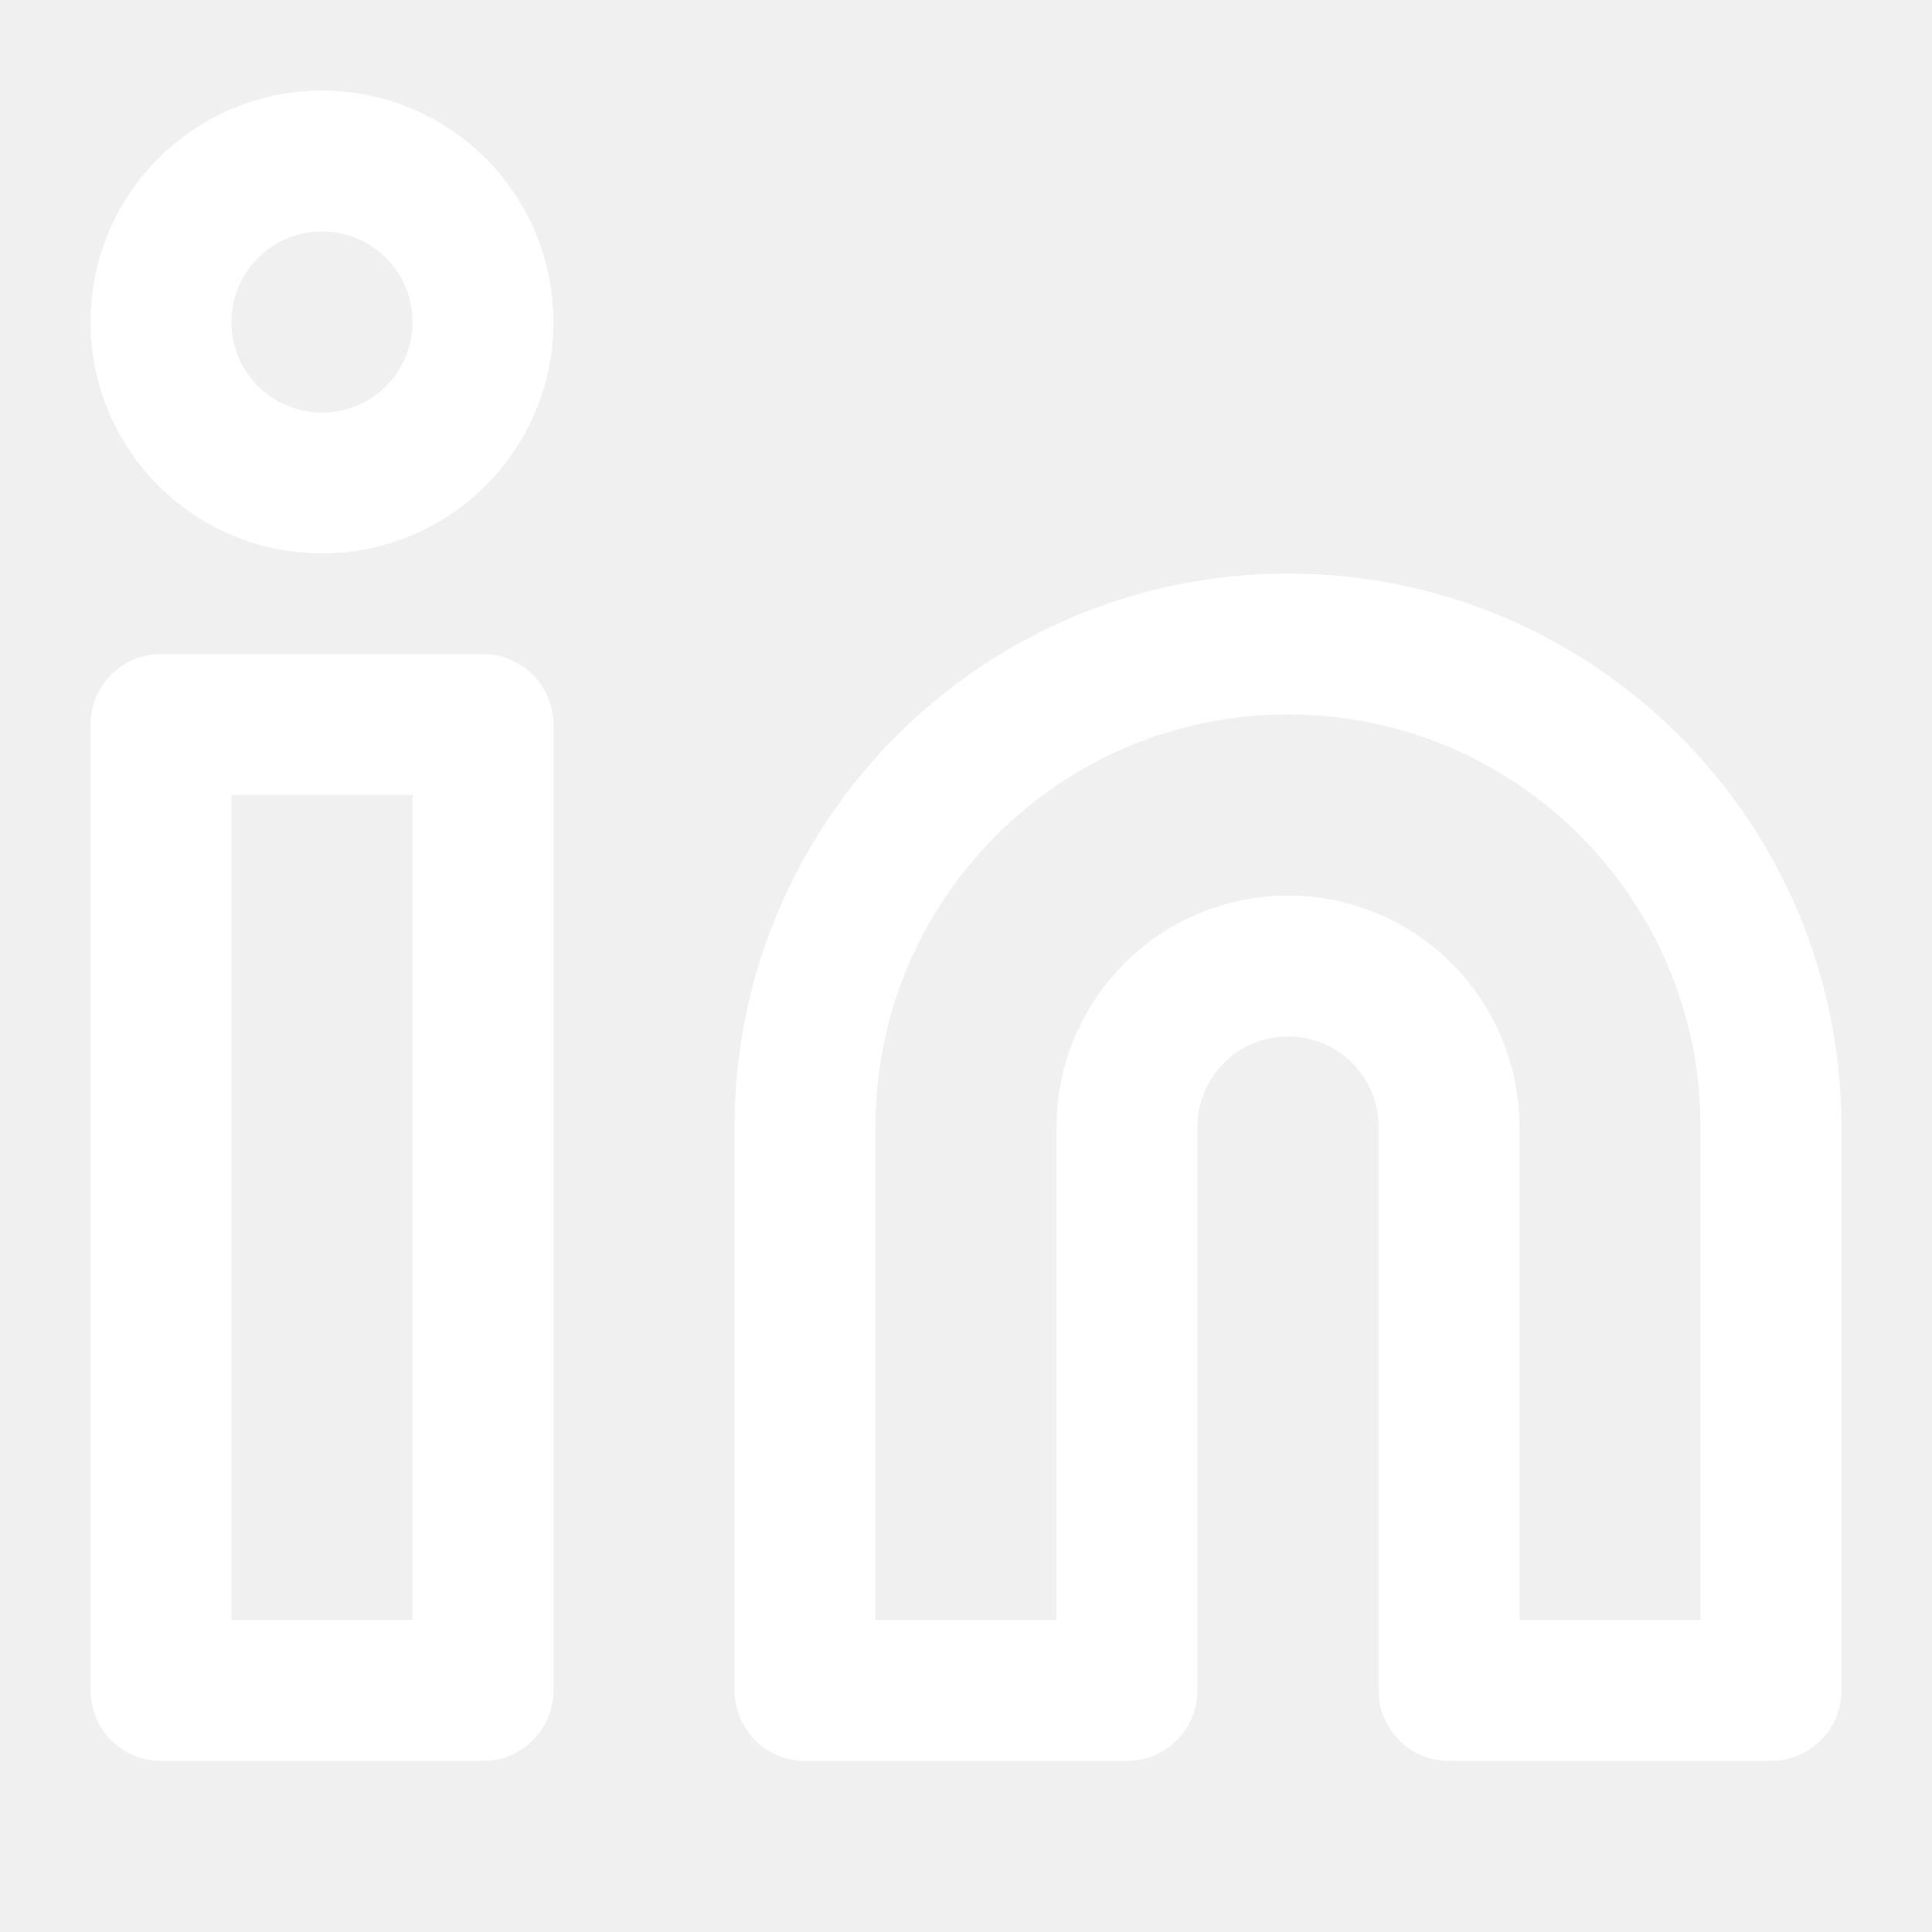
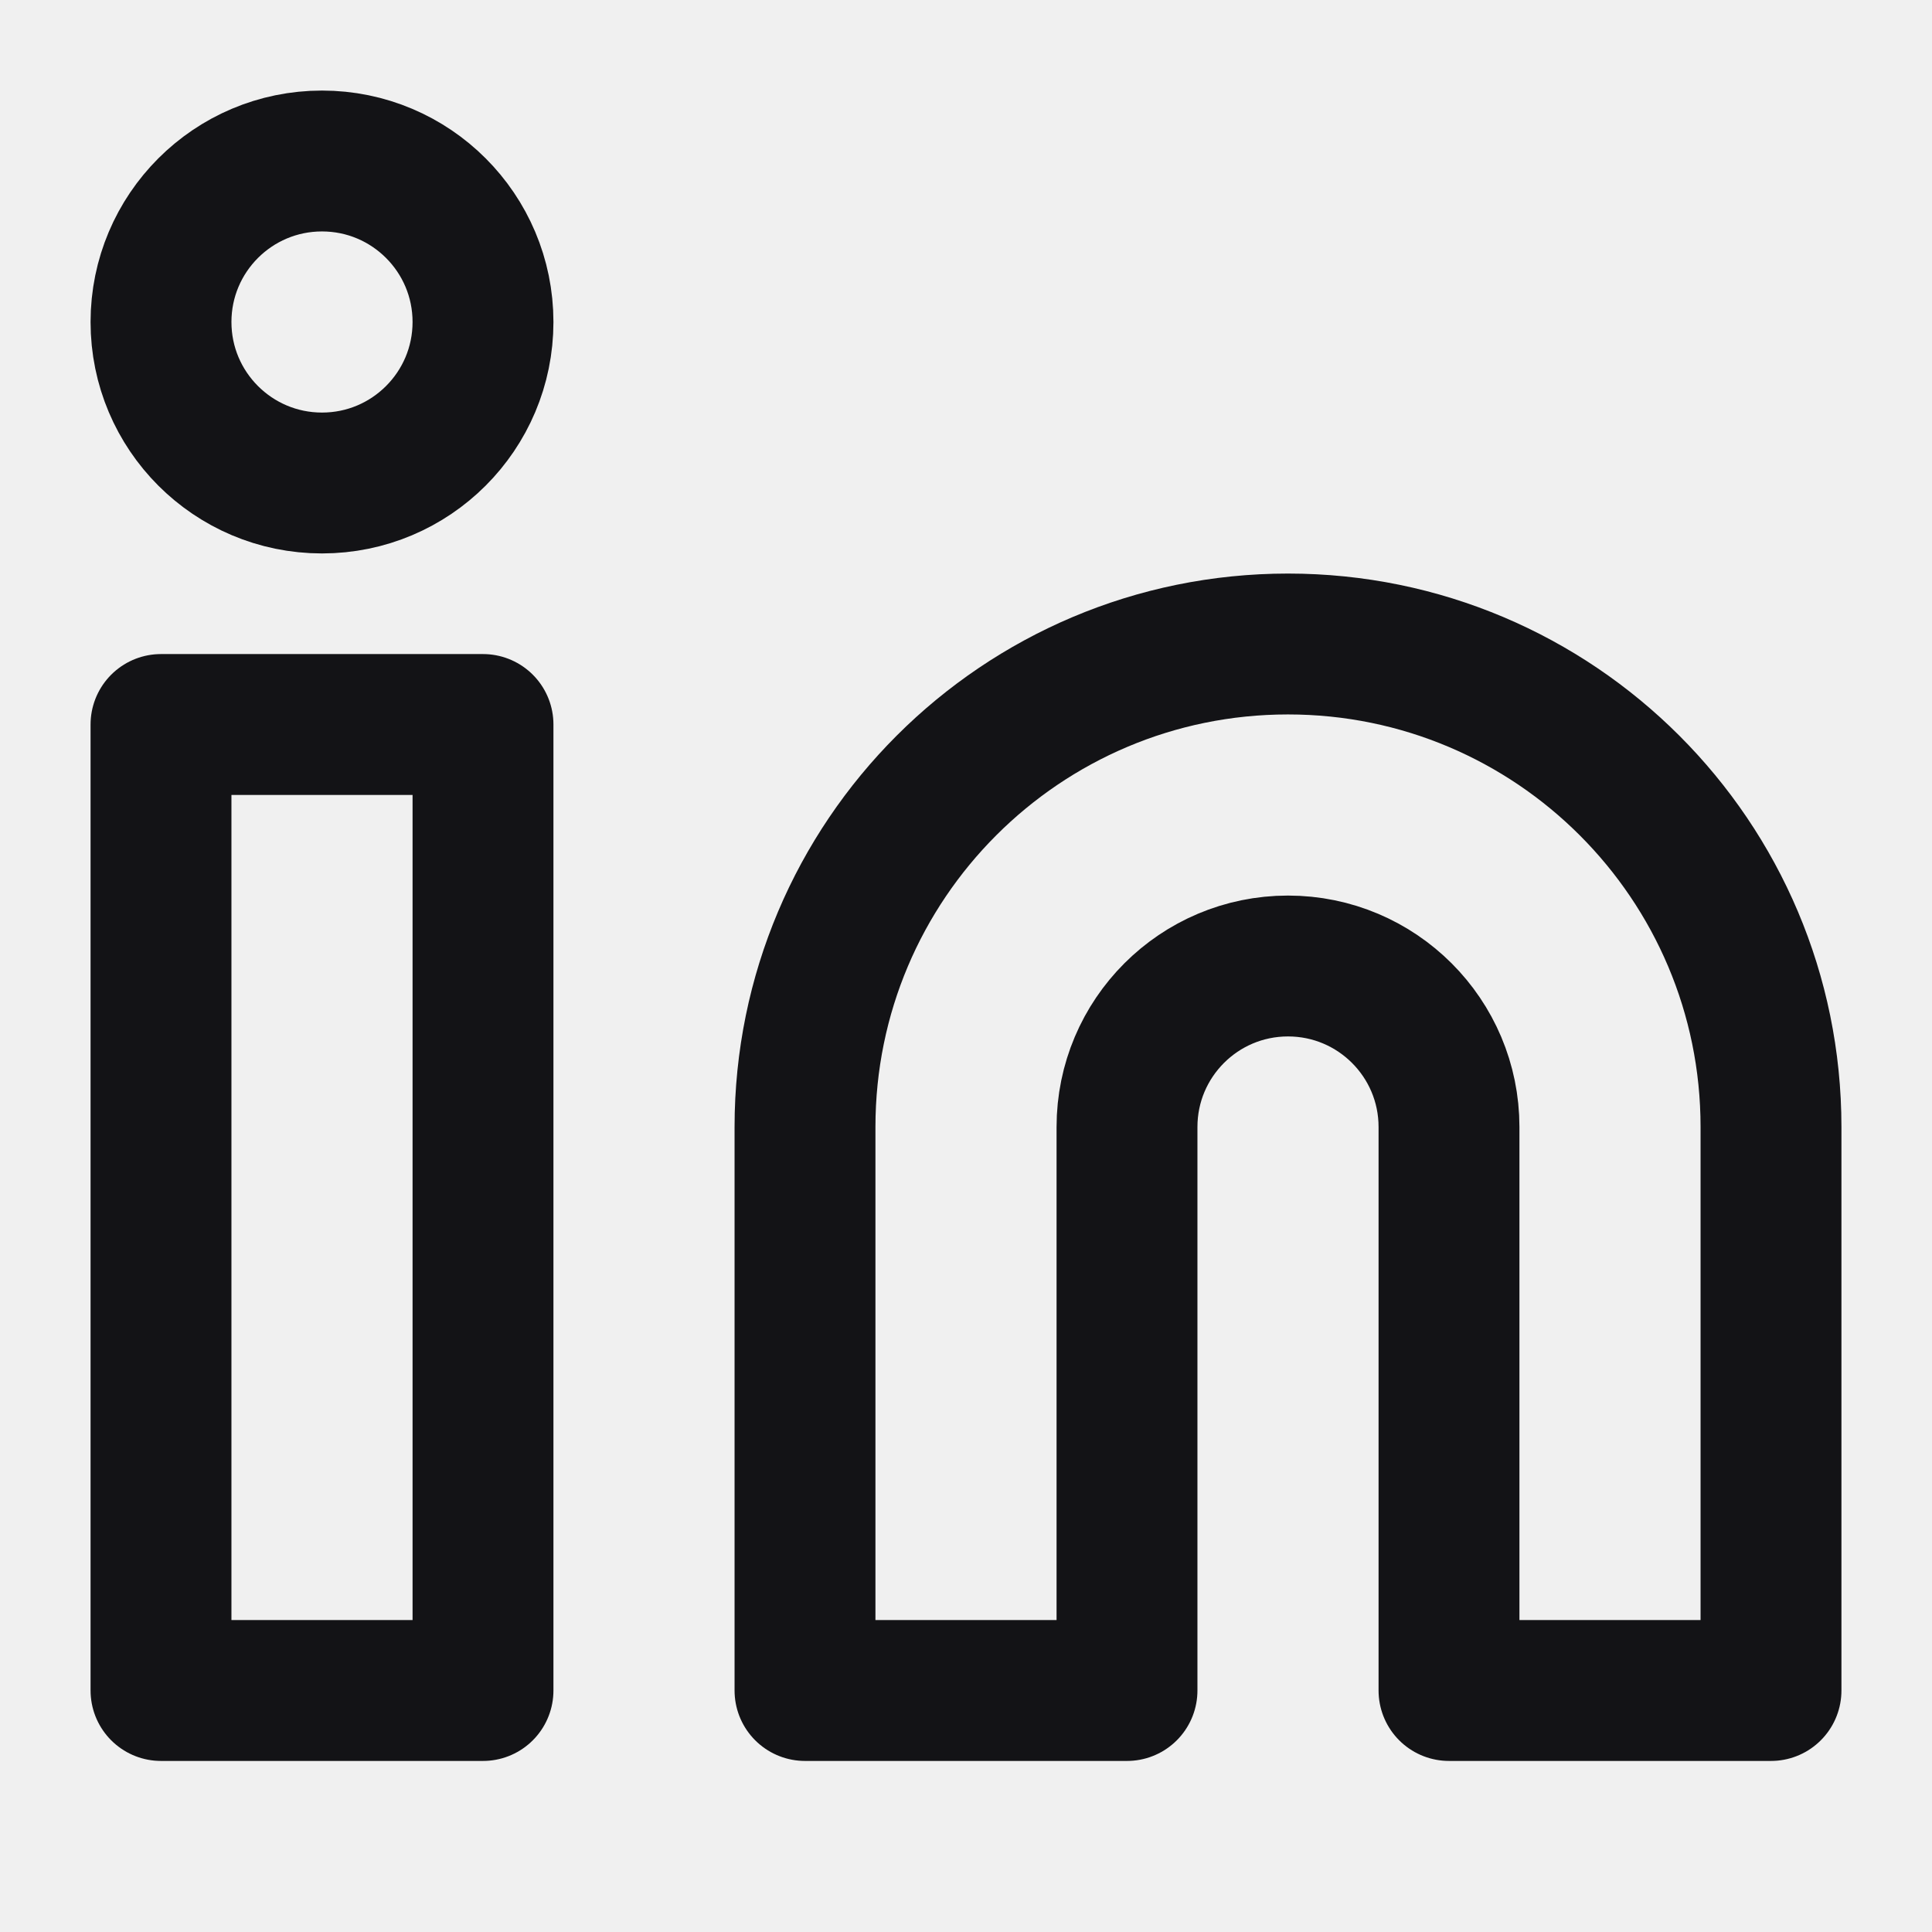
- <svg xmlns="http://www.w3.org/2000/svg" width="24" height="24" viewBox="0 0 24 24" fill="none" stroke="#ffffff" stroke-width="1.75" stroke-linecap="round" stroke-linejoin="round" class="feather feather-linkedin">
+ <svg xmlns="http://www.w3.org/2000/svg" width="24" height="24" viewBox="0 0 24 24" fill="none" stroke="#131316" stroke-width="1.75" stroke-linecap="round" stroke-linejoin="round" class="feather feather-linkedin">
  <path d="M16 8a6 6 0 0 1 6 6v7h-4v-7a2 2 0 0 0-2-2 2 2 0 0 0-2 2v7h-4v-7a6 6 0 0 1 6-6z" />
  <rect x="2" y="9" width="4" height="12" />
  <circle cx="4" cy="4" r="2" />
</svg>
